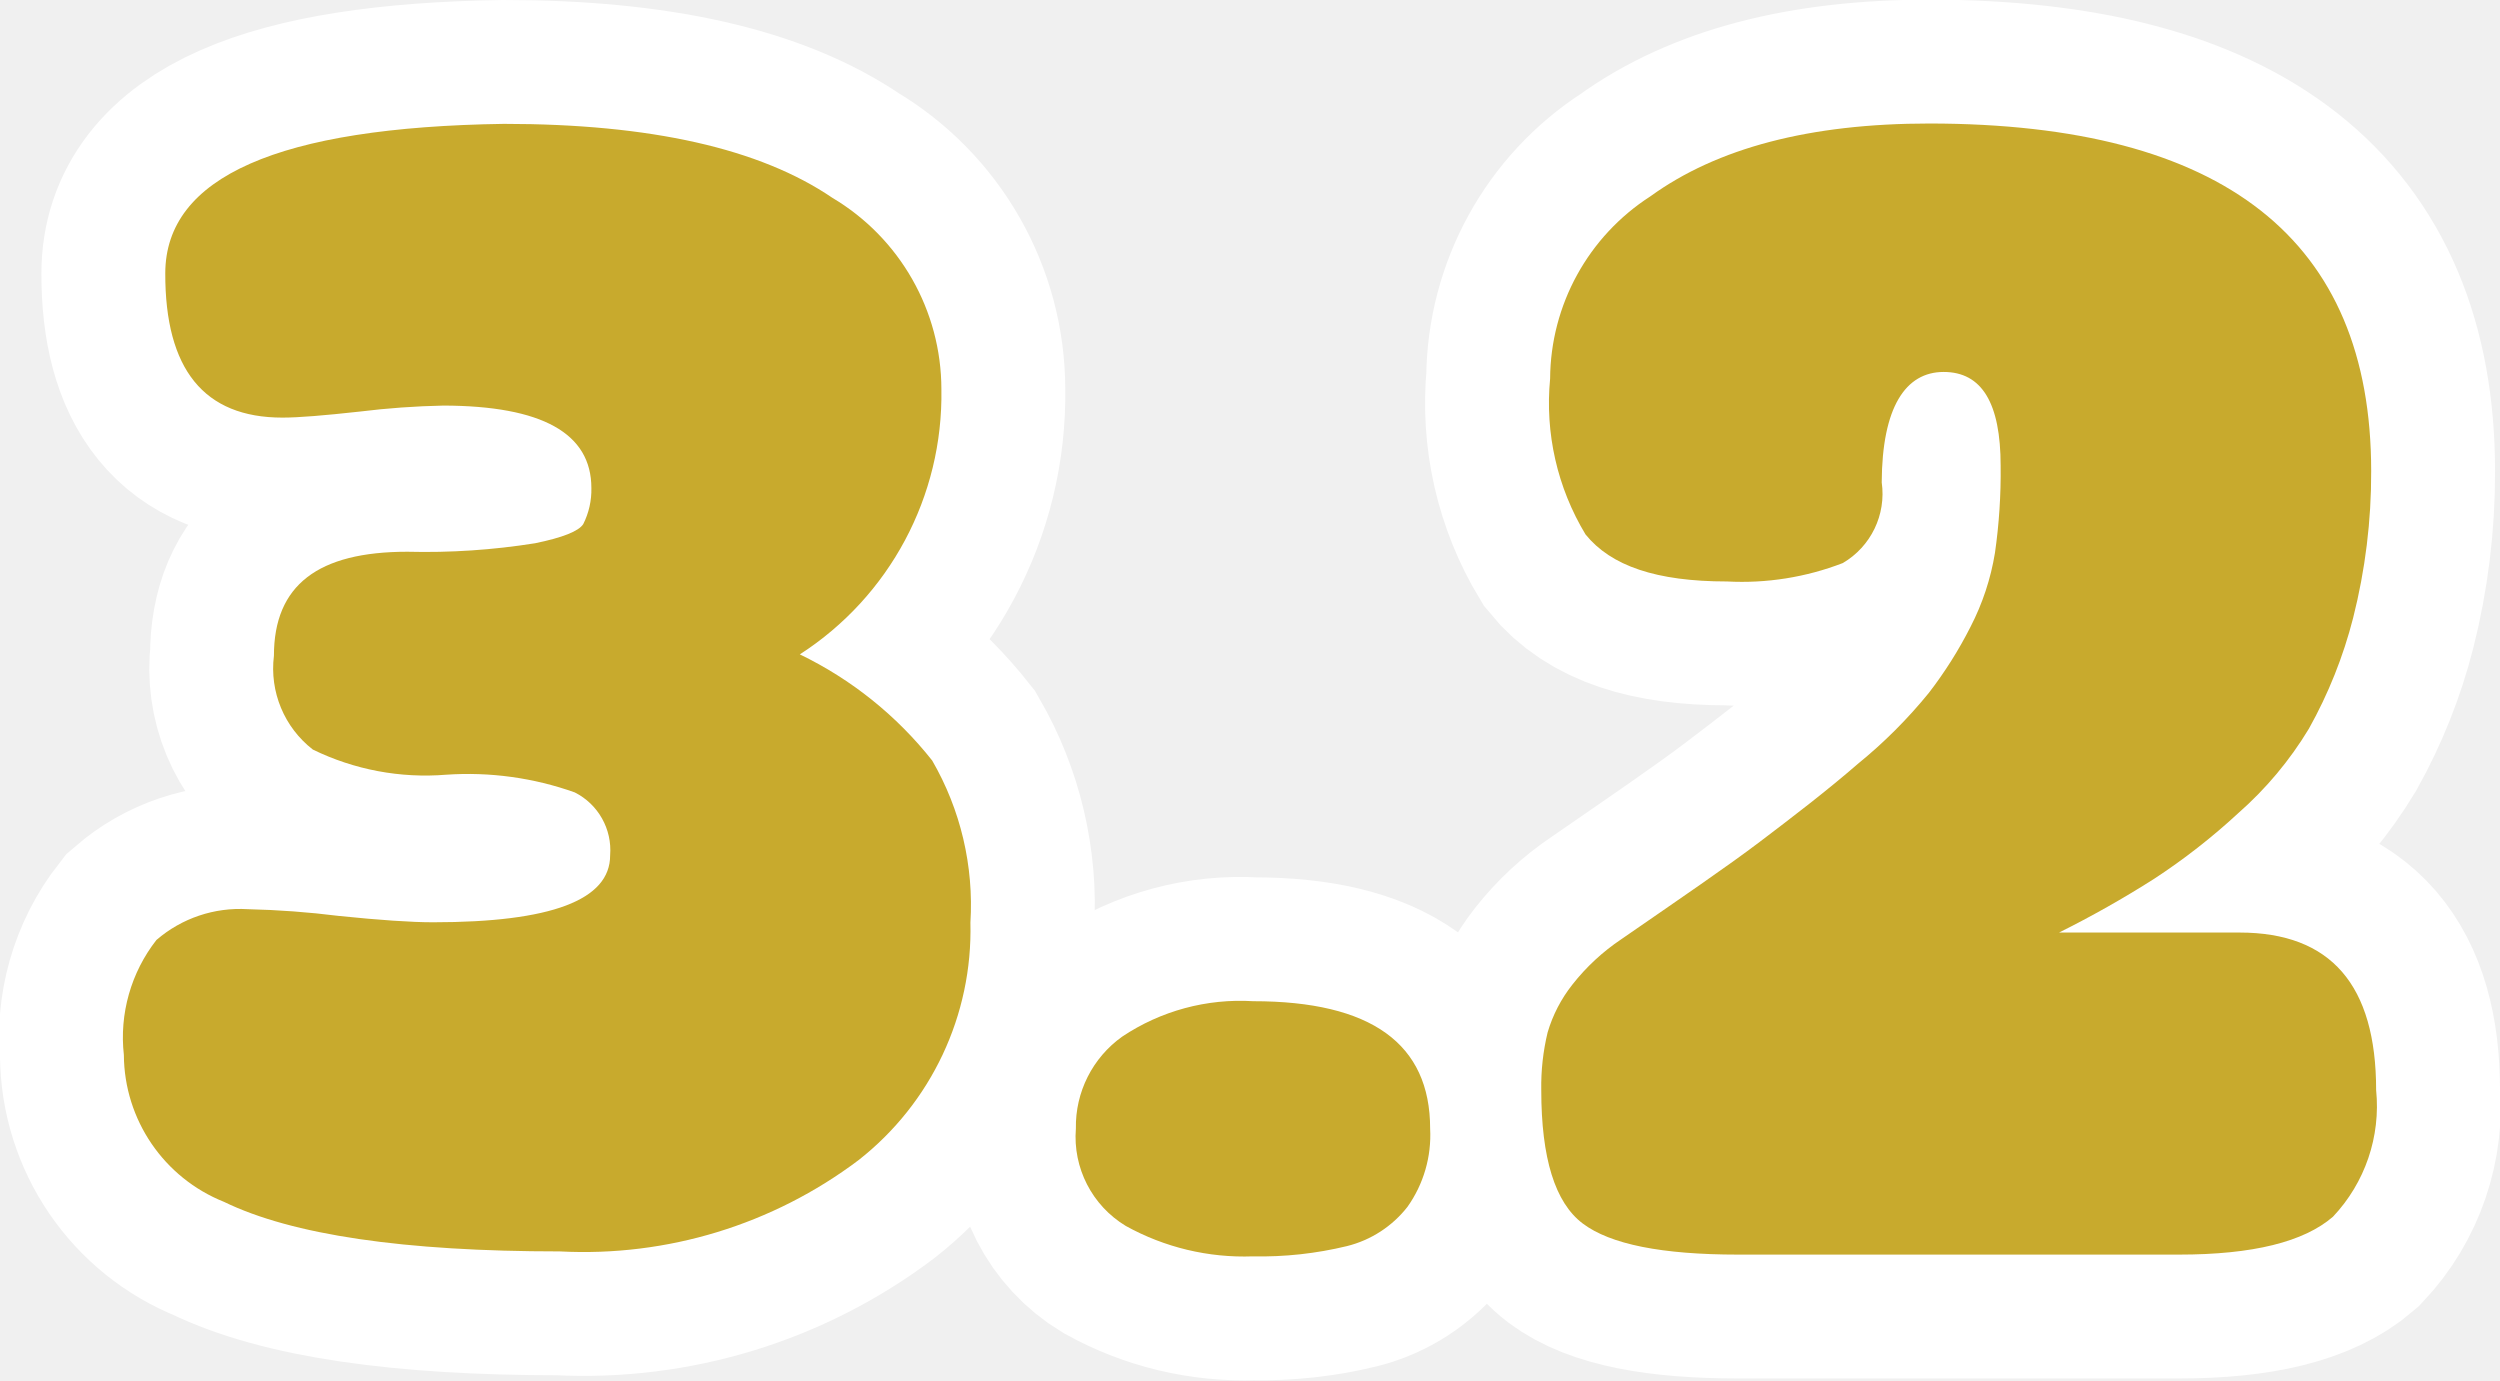
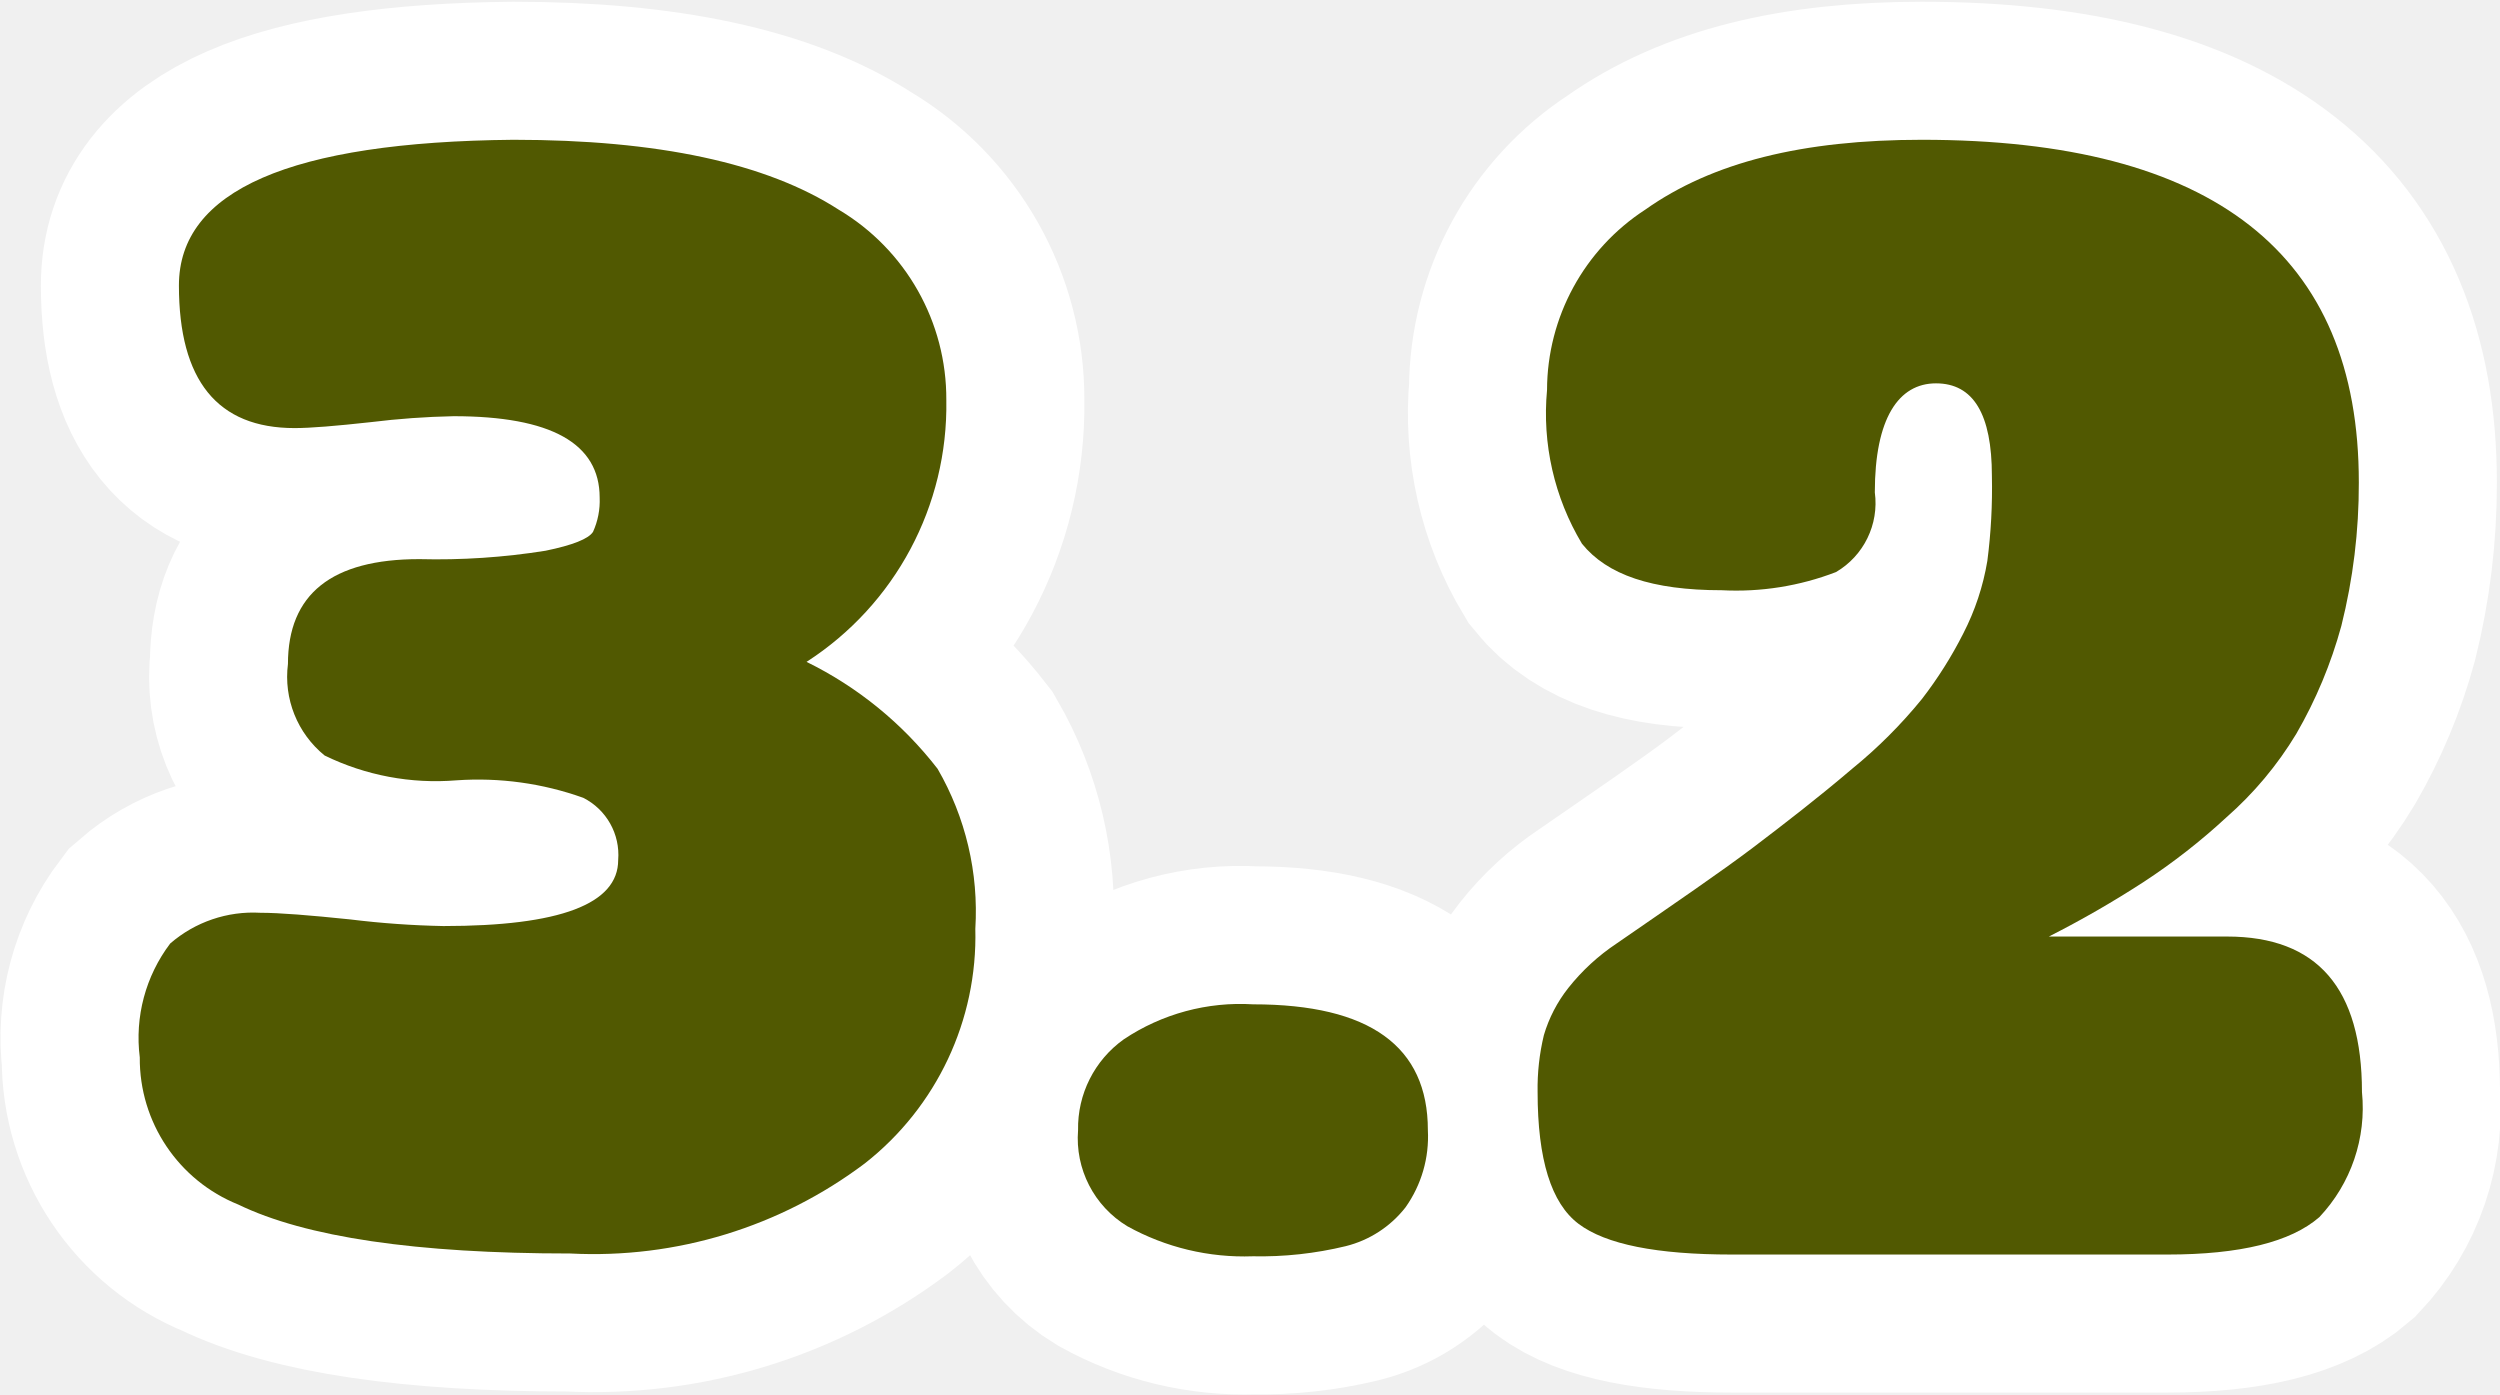
- <svg xmlns="http://www.w3.org/2000/svg" viewBox="0 0 70.64 39">
+ <svg xmlns="http://www.w3.org/2000/svg" viewBox="0 0 71.54 39.9">
  <defs>
-     <style>.cls-1{fill:none;stroke:#fff;stroke-width:7px;}.cls-2{fill:#c8aa2d;}</style>
+     <style>.cls-1{fill:none;stroke:#fff;stroke-width:7.9px;}.cls-2{fill:#515901;}</style>
  </defs>
  <g id="Layer_2" data-name="Layer 2">
-     <g id="Layer_1-2" data-name="Layer 1">
-       <path class="cls-1" d="M16.71,13.79q0-2.32-4.18-2.33a23.21,23.21,0,0,0-2.37.17c-1,.11-1.72.17-2.18.17q-3.32,0-3.31-4.08T14.24,3.5q6.21,0,9.28,2.09A6.3,6.3,0,0,1,26.6,11a8.73,8.73,0,0,1-4,7.49,10.7,10.7,0,0,1,3.74,3,8.14,8.14,0,0,1,1.08,4.58,8.26,8.26,0,0,1-3.16,6.71,12.91,12.91,0,0,1-8.44,2.58q-6.61,0-9.49-1.4A4.5,4.5,0,0,1,3.5,29.81a4.47,4.47,0,0,1,.92-3.25A3.61,3.61,0,0,1,7,25.69a25.32,25.32,0,0,1,2.57.19q1.75.18,2.67.18,5,0,5-1.89a1.83,1.83,0,0,0-1-1.78,9,9,0,0,0-3.63-.5,7.25,7.25,0,0,1-3.77-.71,2.9,2.9,0,0,1-1.1-2.65c0-2,1.25-2.94,3.77-2.94a19.71,19.71,0,0,0,3.61-.24c.78-.16,1.23-.34,1.36-.54A2.16,2.16,0,0,0,16.71,13.79Z" />
-       <path class="cls-1" d="M30.4,31.89a3.12,3.12,0,0,1,1.31-2.6,6,6,0,0,1,3.7-1q5,0,5,3.6a3.5,3.5,0,0,1-.64,2.21,3.13,3.13,0,0,1-1.71,1.11,10.37,10.37,0,0,1-2.66.29,6.89,6.89,0,0,1-3.59-.86A2.94,2.94,0,0,1,30.4,31.89Z" />
-       <path class="cls-1" d="M58.18,26.35h5.1c2.58,0,3.86,1.48,3.86,4.45a4.55,4.55,0,0,1-1.22,3.58c-.82.71-2.26,1.07-4.35,1.07H49.11c-2.15,0-3.61-.29-4.39-.88s-1.17-1.84-1.17-3.77a6.49,6.49,0,0,1,.18-1.63,4,4,0,0,1,.7-1.35,6,6,0,0,1,1.38-1.28c1.65-1.14,3-2.06,3.91-2.75s1.88-1.43,2.78-2.21a13.79,13.79,0,0,0,2-2,11.72,11.72,0,0,0,1.18-1.87,7,7,0,0,0,.69-2.09,15.93,15.93,0,0,0,.16-2.46c0-1.77-.53-2.65-1.61-2.65s-1.74,1-1.75,3.12a2.27,2.27,0,0,1-1.1,2.28,7.91,7.91,0,0,1-3.27.52c-2,0-3.28-.44-4-1.33a7.18,7.18,0,0,1-1-4.4,6.17,6.17,0,0,1,2.83-5.15c1.89-1.37,4.51-2.06,7.89-2.06Q67,3.5,67,13.31a16.66,16.66,0,0,1-.51,4.15,13,13,0,0,1-1.25,3.13,10.17,10.17,0,0,1-2,2.39,18,18,0,0,1-2.37,1.85A29.34,29.34,0,0,1,58.18,26.35Z" />
-       <path class="cls-2" d="M16.71,13.79q0-2.32-4.18-2.33a23.21,23.21,0,0,0-2.37.17c-1,.11-1.72.17-2.18.17q-3.32,0-3.31-4.08T14.24,3.5q6.21,0,9.28,2.09A6.3,6.3,0,0,1,26.6,11a8.73,8.73,0,0,1-4,7.49,10.7,10.7,0,0,1,3.74,3,8.14,8.14,0,0,1,1.08,4.58,8.26,8.26,0,0,1-3.16,6.71,12.91,12.91,0,0,1-8.44,2.58q-6.61,0-9.49-1.4A4.5,4.5,0,0,1,3.5,29.81a4.47,4.47,0,0,1,.92-3.25A3.61,3.61,0,0,1,7,25.69a25.32,25.32,0,0,1,2.57.19q1.75.18,2.67.18,5,0,5-1.89a1.83,1.83,0,0,0-1-1.78,9,9,0,0,0-3.63-.5,7.25,7.25,0,0,1-3.77-.71,2.9,2.9,0,0,1-1.1-2.65c0-2,1.25-2.94,3.77-2.94a19.71,19.71,0,0,0,3.61-.24c.78-.16,1.23-.34,1.36-.54A2.16,2.16,0,0,0,16.71,13.79Z" />
-       <path class="cls-2" d="M30.4,31.89a3.12,3.12,0,0,1,1.31-2.6,6,6,0,0,1,3.7-1q5,0,5,3.6a3.5,3.5,0,0,1-.64,2.21,3.13,3.13,0,0,1-1.71,1.11,10.37,10.37,0,0,1-2.66.29,6.89,6.89,0,0,1-3.59-.86A2.94,2.94,0,0,1,30.4,31.89Z" />
-       <path class="cls-2" d="M58.18,26.35h5.1c2.58,0,3.86,1.48,3.86,4.45a4.55,4.55,0,0,1-1.22,3.58c-.82.71-2.26,1.07-4.35,1.07H49.11c-2.15,0-3.61-.29-4.39-.88s-1.17-1.84-1.17-3.77a6.49,6.49,0,0,1,.18-1.63,4,4,0,0,1,.7-1.35,6,6,0,0,1,1.38-1.28c1.65-1.14,3-2.06,3.91-2.75s1.88-1.43,2.78-2.21a13.79,13.79,0,0,0,2-2,11.72,11.72,0,0,0,1.18-1.87,7,7,0,0,0,.69-2.09,15.93,15.93,0,0,0,.16-2.46c0-1.77-.53-2.65-1.61-2.65s-1.74,1-1.75,3.12a2.27,2.27,0,0,1-1.1,2.28,7.91,7.91,0,0,1-3.27.52c-2,0-3.28-.44-4-1.33a7.18,7.18,0,0,1-1-4.4,6.17,6.17,0,0,1,2.83-5.15c1.89-1.37,4.51-2.06,7.89-2.06Q67,3.5,67,13.31a16.66,16.66,0,0,1-.51,4.15,13,13,0,0,1-1.25,3.13,10.17,10.17,0,0,1-2,2.39,18,18,0,0,1-2.37,1.85A29.34,29.34,0,0,1,58.18,26.35Z" />
+     <g id="barra_lateral_derecha" data-name="barra lateral derecha">
+       <path class="cls-1" d="M17.16,14.24q0-2.33-4.18-2.33a23.21,23.21,0,0,0-2.37.17c-1,.11-1.72.17-2.18.17q-3.31,0-3.31-4.08T14.69,4Q20.9,4,24,6a6.3,6.3,0,0,1,3.08,5.45,8.73,8.73,0,0,1-4,7.49A10.7,10.7,0,0,1,26.83,22a8.14,8.14,0,0,1,1.08,4.58,8.26,8.26,0,0,1-3.16,6.71,12.9,12.9,0,0,1-8.43,2.58c-4.42,0-7.58-.47-9.5-1.4A4.5,4.5,0,0,1,4,30.26,4.47,4.47,0,0,1,4.87,27a3.62,3.62,0,0,1,2.58-.88c.55,0,1.41.07,2.57.19a25.91,25.91,0,0,0,2.67.19q5,0,5-1.89a1.83,1.83,0,0,0-1-1.78,8.92,8.92,0,0,0-3.63-.5,7.25,7.25,0,0,1-3.77-.71A2.9,2.9,0,0,1,8.24,19Q8.24,16,12,16a19.71,19.71,0,0,0,3.61-.24c.78-.16,1.23-.34,1.36-.54A2.16,2.16,0,0,0,17.16,14.24Z" />
+       <path class="cls-1" d="M30.85,32.34a3.12,3.12,0,0,1,1.31-2.6,6,6,0,0,1,3.7-1q5,0,5,3.6a3.5,3.5,0,0,1-.64,2.21,3.13,3.13,0,0,1-1.71,1.11,10.37,10.37,0,0,1-2.66.29,6.89,6.89,0,0,1-3.59-.86A2.94,2.94,0,0,1,30.85,32.34Z" />
+       <path class="cls-1" d="M58.63,26.8h5.1c2.58,0,3.86,1.48,3.86,4.45a4.55,4.55,0,0,1-1.22,3.58c-.82.71-2.26,1.07-4.35,1.07H49.56c-2.15,0-3.61-.29-4.39-.88S44,33.18,44,31.25a6.49,6.49,0,0,1,.18-1.63,4,4,0,0,1,.7-1.35A6,6,0,0,1,46.26,27c1.65-1.14,3-2.06,3.91-2.75S52.05,22.81,53,22a13.79,13.79,0,0,0,2-2,11.72,11.72,0,0,0,1.18-1.87,7.07,7.07,0,0,0,.69-2.08A16.15,16.15,0,0,0,57,13.62c0-1.77-.53-2.65-1.6-2.65s-1.75,1-1.75,3.12a2.29,2.29,0,0,1-1.11,2.28,7.94,7.94,0,0,1-3.27.52c-2,0-3.28-.44-4-1.33a7.25,7.25,0,0,1-1-4.4A6.17,6.17,0,0,1,47.08,6C49,4.64,51.59,4,55,4q12.51,0,12.5,9.81A16.66,16.66,0,0,1,67,17.91,13,13,0,0,1,65.71,21a10.17,10.17,0,0,1-2,2.39,18,18,0,0,1-2.37,1.85A29.34,29.34,0,0,1,58.63,26.8Z" />
+       <path class="cls-2" d="M17.16,14.24q0-2.33-4.18-2.33a23.21,23.21,0,0,0-2.37.17c-1,.11-1.72.17-2.18.17q-3.31,0-3.31-4.08T14.69,4Q20.9,4,24,6a6.3,6.3,0,0,1,3.08,5.45,8.73,8.73,0,0,1-4,7.49A10.7,10.7,0,0,1,26.83,22a8.14,8.14,0,0,1,1.08,4.58,8.26,8.26,0,0,1-3.16,6.71,12.9,12.9,0,0,1-8.43,2.58c-4.42,0-7.58-.47-9.5-1.4A4.5,4.5,0,0,1,4,30.26,4.47,4.47,0,0,1,4.87,27a3.62,3.62,0,0,1,2.58-.88c.55,0,1.41.07,2.57.19a25.91,25.91,0,0,0,2.67.19q5,0,5-1.89a1.83,1.83,0,0,0-1-1.78,8.92,8.92,0,0,0-3.63-.5,7.25,7.25,0,0,1-3.77-.71A2.9,2.9,0,0,1,8.24,19Q8.24,16,12,16a19.71,19.71,0,0,0,3.61-.24c.78-.16,1.23-.34,1.36-.54A2.16,2.16,0,0,0,17.16,14.24Z" />
+       <path class="cls-2" d="M30.85,32.34a3.12,3.12,0,0,1,1.31-2.6,6,6,0,0,1,3.7-1q5,0,5,3.6a3.5,3.5,0,0,1-.64,2.21,3.13,3.13,0,0,1-1.71,1.11,10.37,10.37,0,0,1-2.66.29,6.89,6.89,0,0,1-3.59-.86A2.94,2.94,0,0,1,30.85,32.34Z" />
+       <path class="cls-2" d="M58.63,26.8h5.1c2.58,0,3.86,1.48,3.86,4.45a4.55,4.55,0,0,1-1.22,3.58c-.82.71-2.26,1.07-4.35,1.07H49.56c-2.15,0-3.61-.29-4.39-.88S44,33.18,44,31.25a6.49,6.49,0,0,1,.18-1.63,4,4,0,0,1,.7-1.35A6,6,0,0,1,46.26,27c1.65-1.14,3-2.06,3.91-2.75S52.05,22.81,53,22a13.79,13.79,0,0,0,2-2,11.72,11.72,0,0,0,1.18-1.87,7.07,7.07,0,0,0,.69-2.08A16.15,16.15,0,0,0,57,13.62c0-1.77-.53-2.65-1.6-2.65s-1.75,1-1.75,3.12a2.29,2.29,0,0,1-1.11,2.28,7.94,7.94,0,0,1-3.27.52c-2,0-3.28-.44-4-1.33a7.25,7.25,0,0,1-1-4.4A6.17,6.17,0,0,1,47.08,6C49,4.64,51.59,4,55,4q12.51,0,12.5,9.81A16.66,16.66,0,0,1,67,17.91,13,13,0,0,1,65.71,21a10.17,10.17,0,0,1-2,2.39,18,18,0,0,1-2.37,1.85A29.34,29.34,0,0,1,58.63,26.8Z" />
    </g>
  </g>
</svg>
